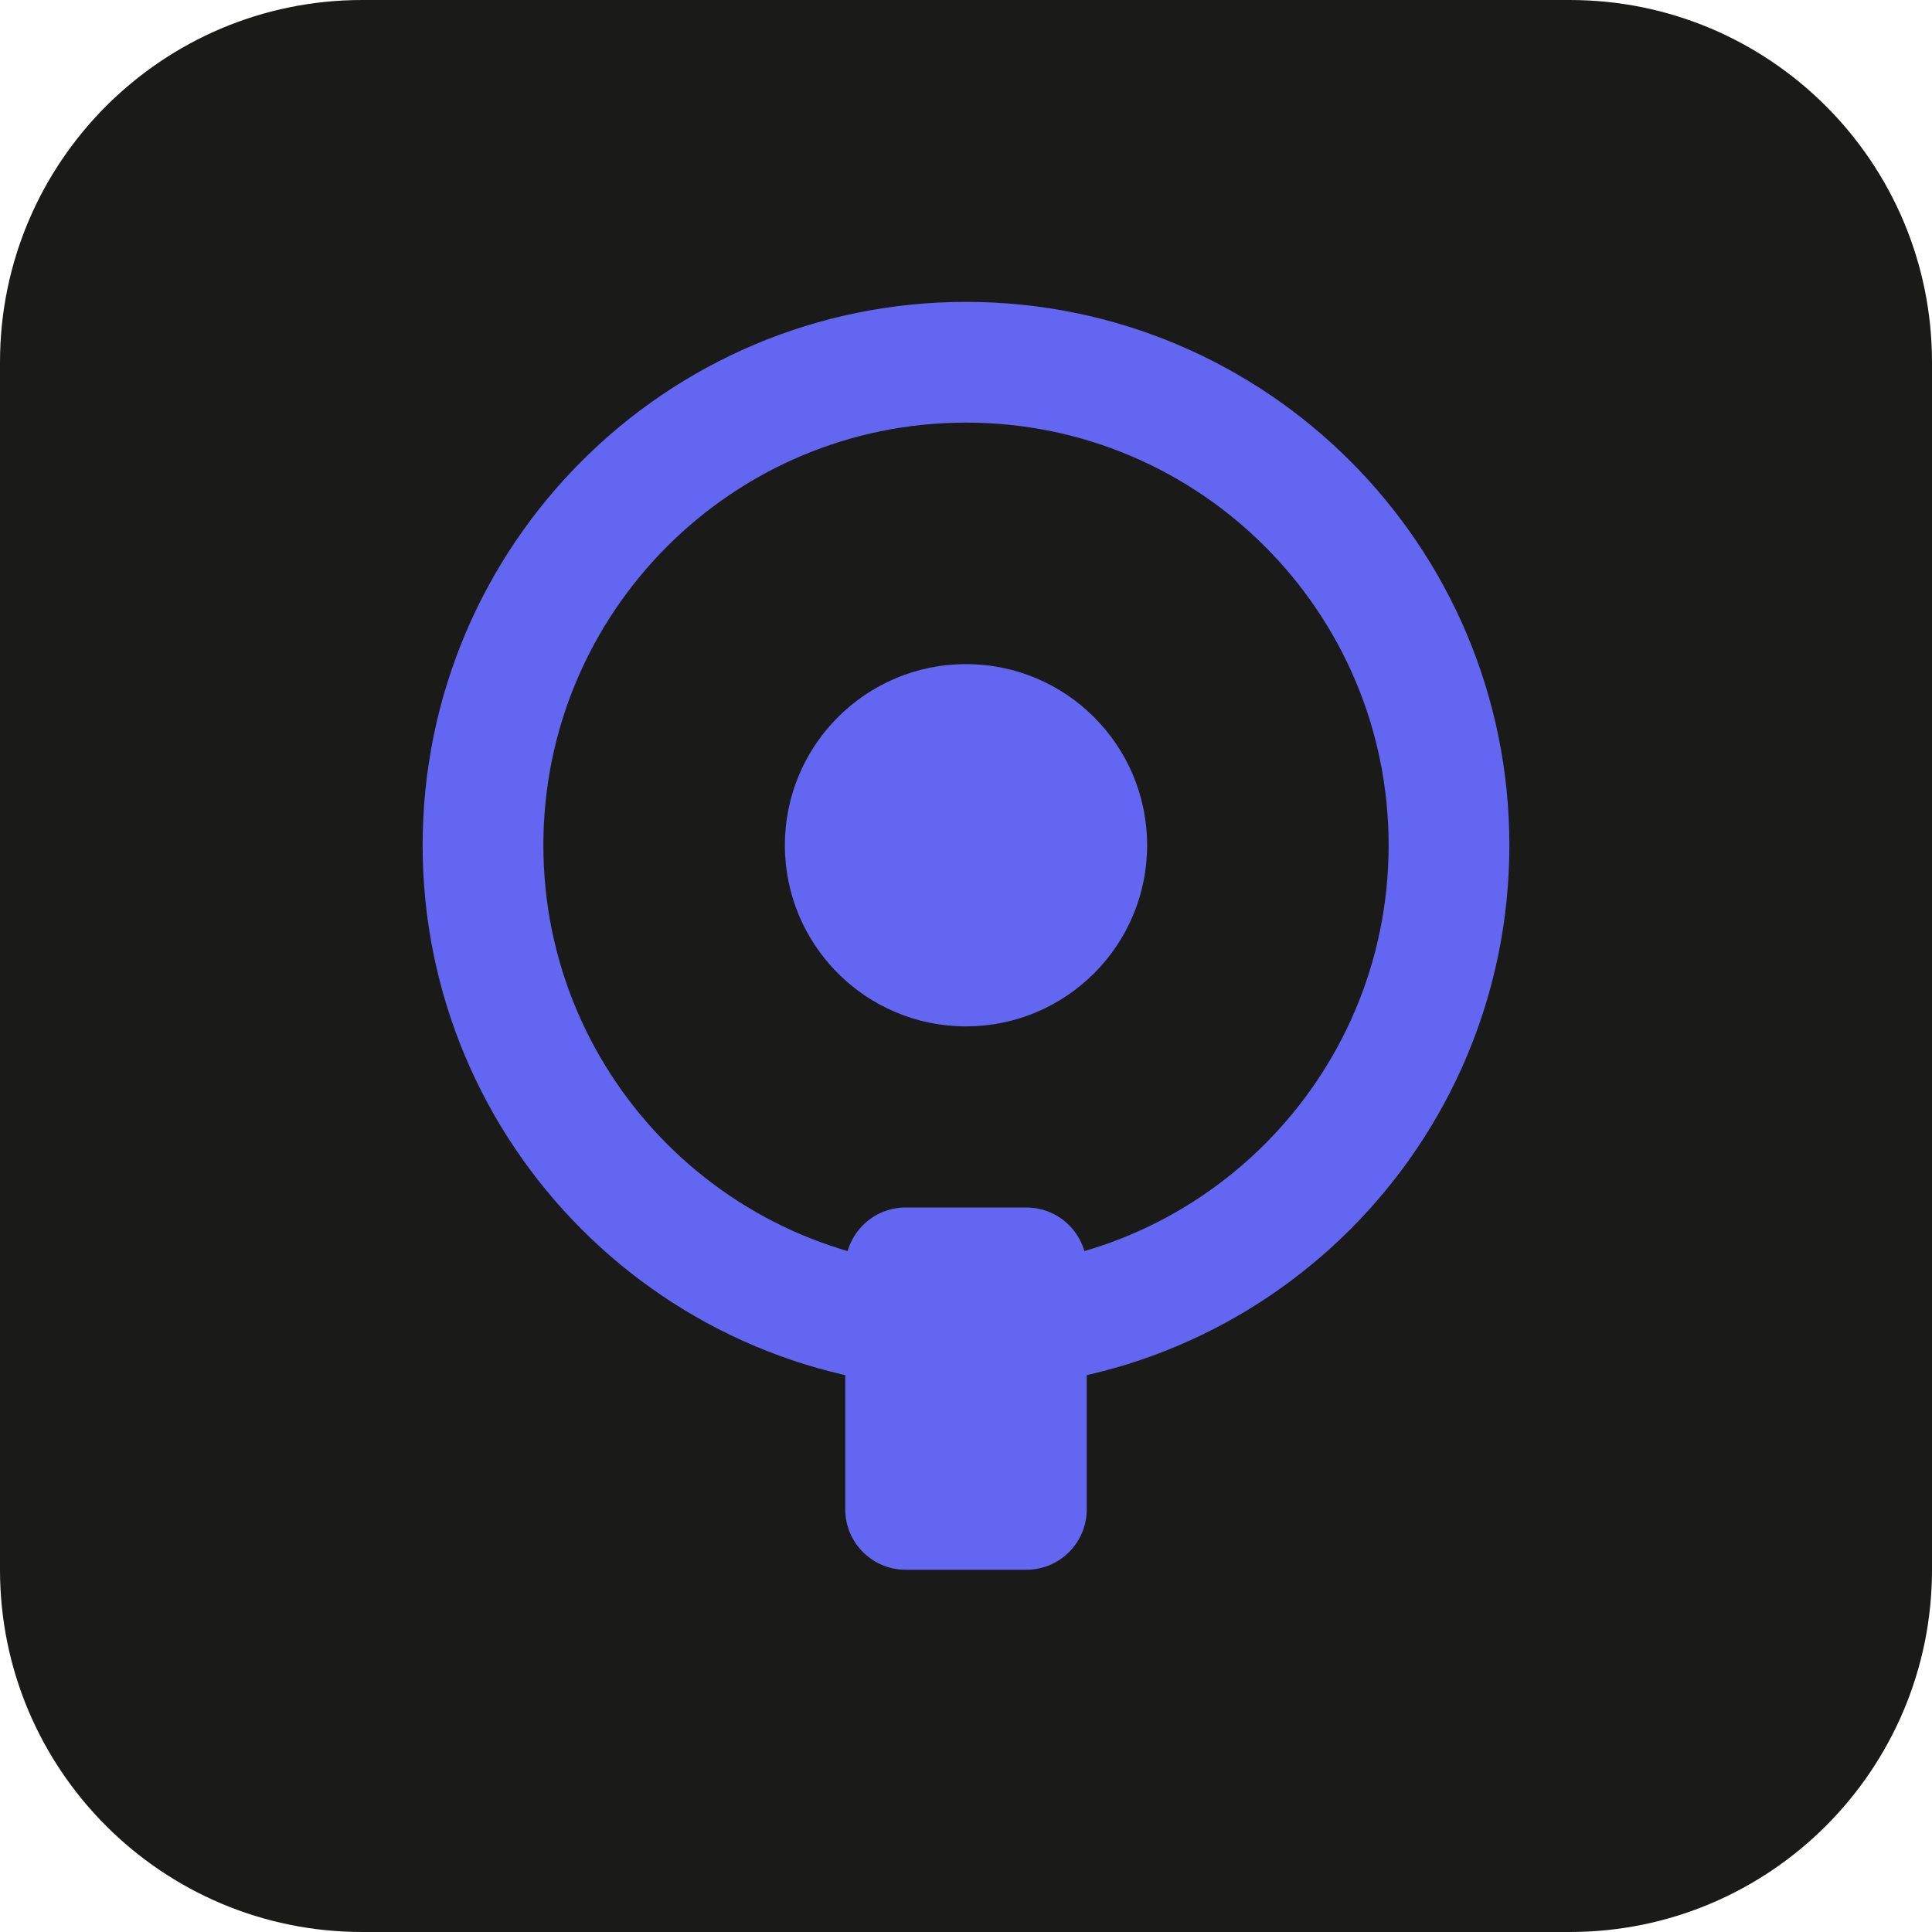
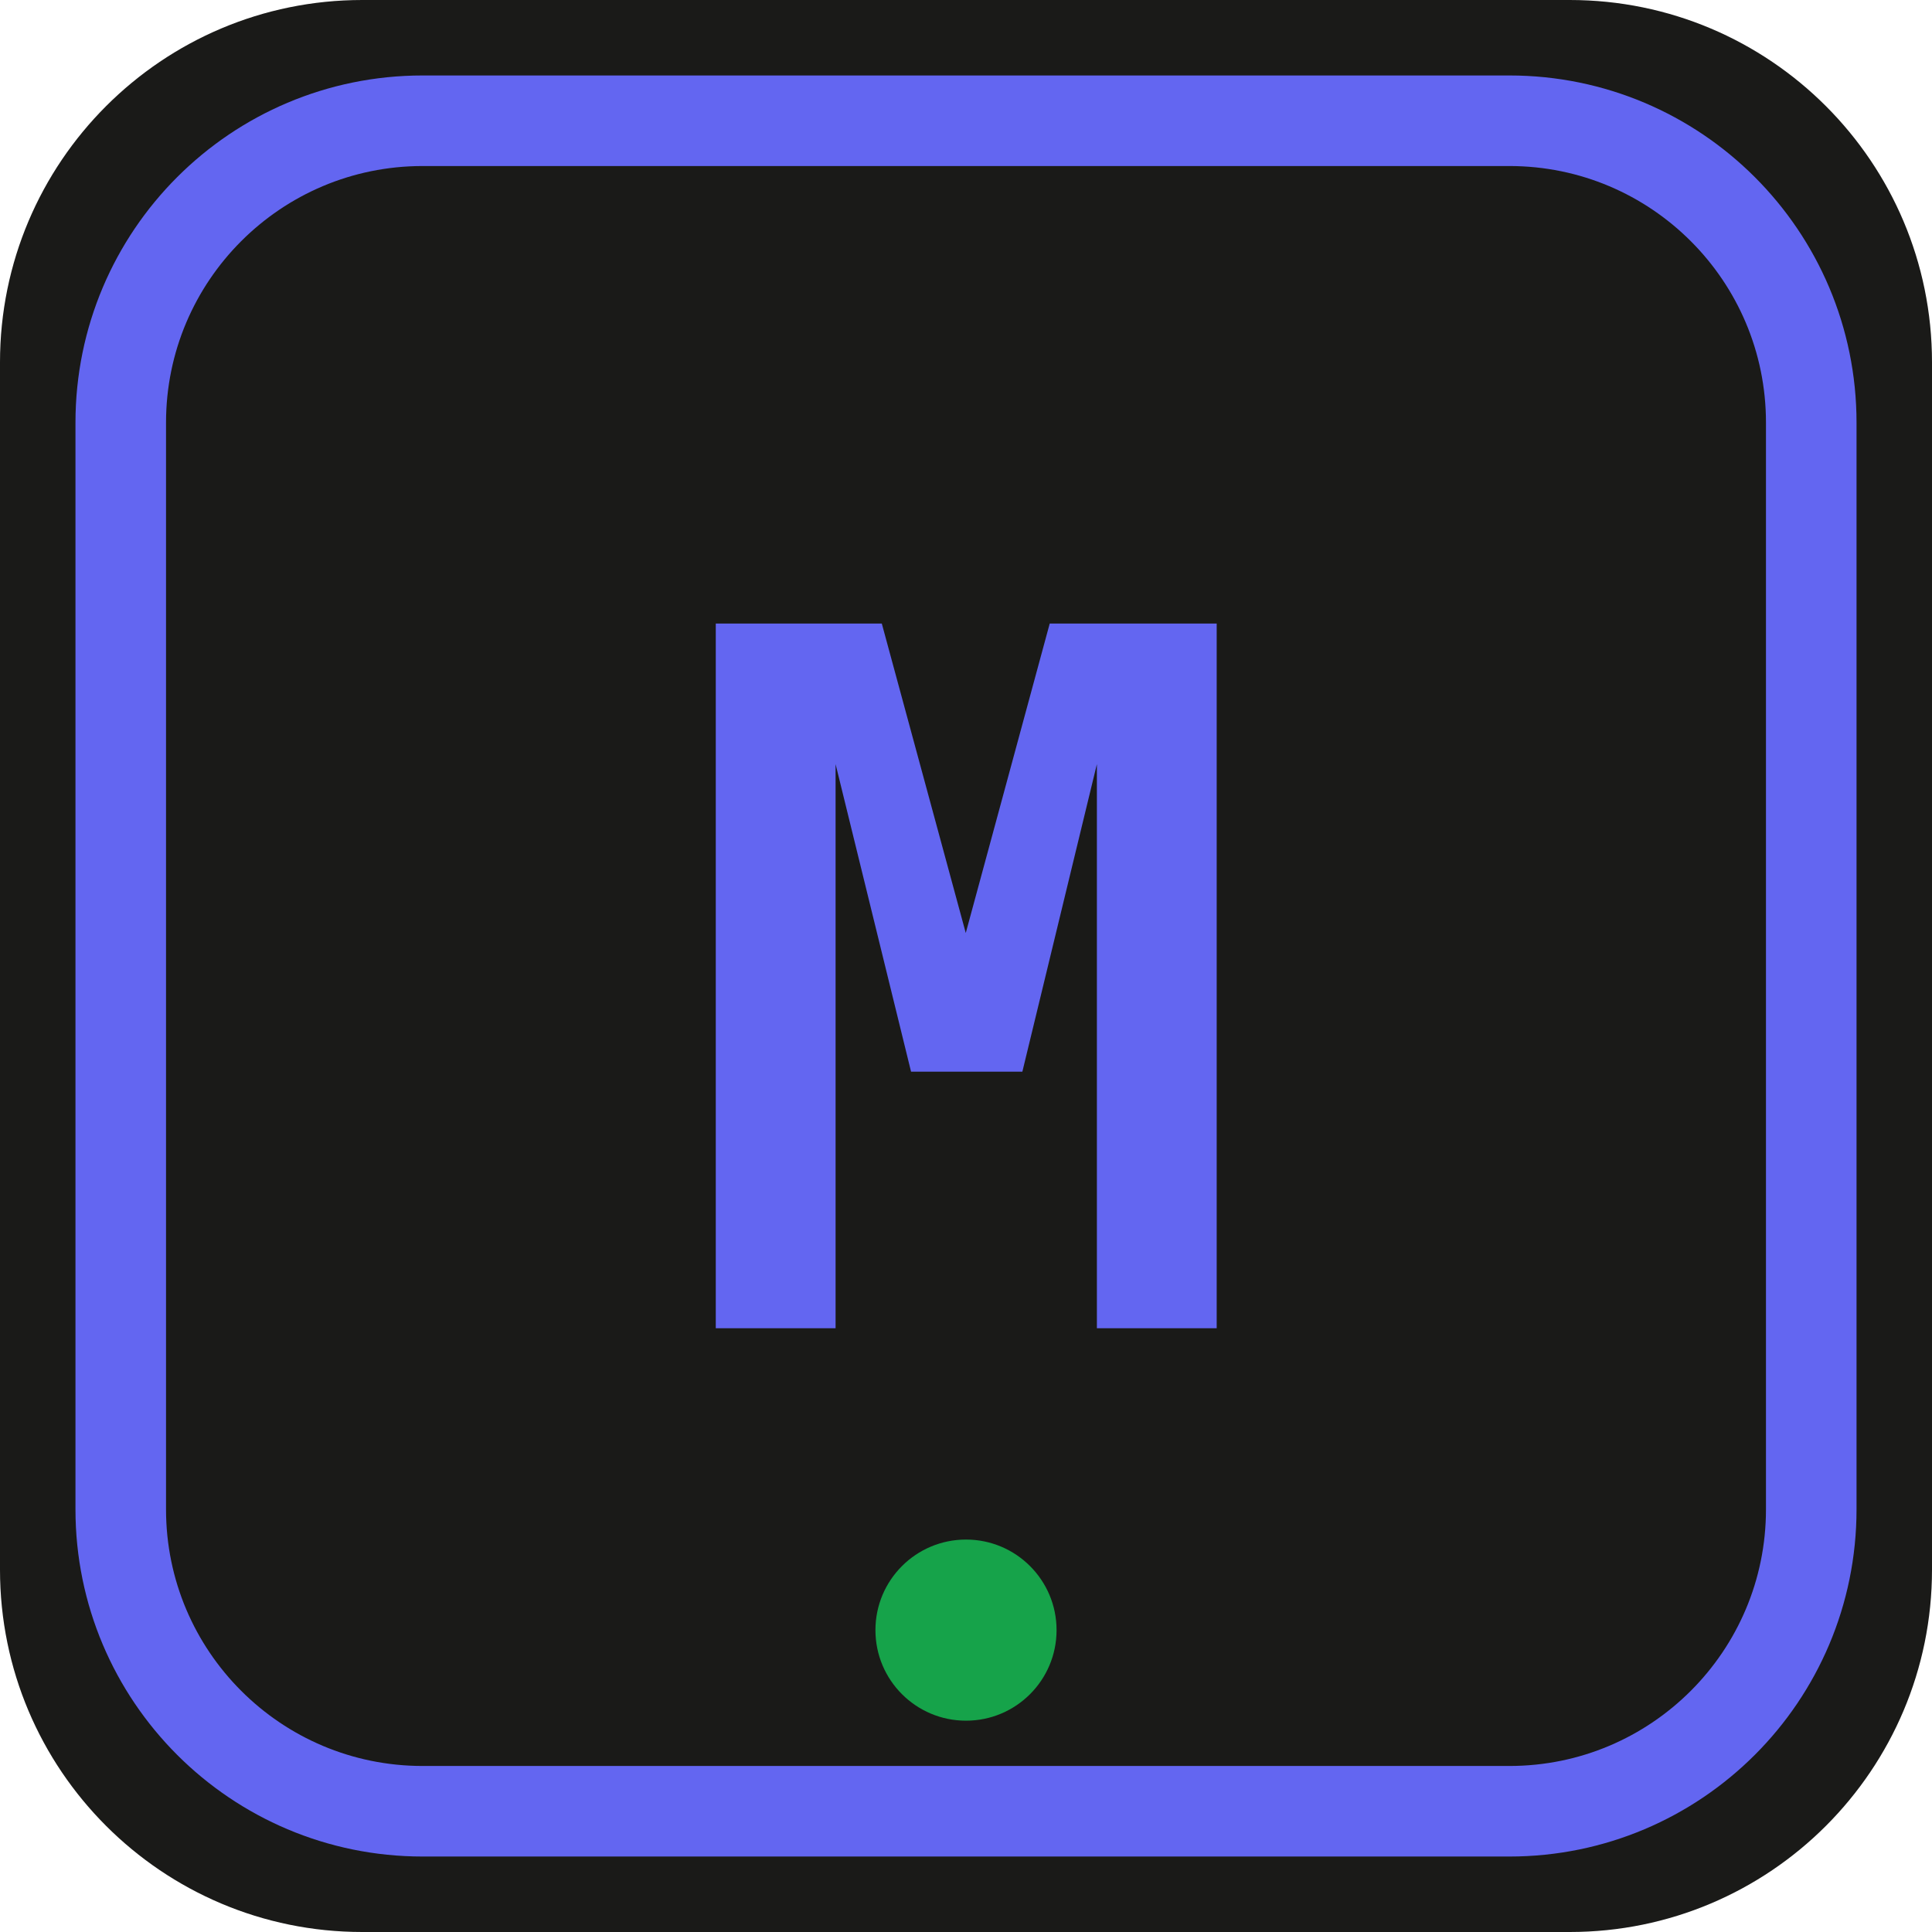
- <svg xmlns="http://www.w3.org/2000/svg" viewBox="0 0 32 32">
+ <svg xmlns="http://www.w3.org/2000/svg" viewBox="0 0 32 32" fill="none">
  <rect width="32" height="32" rx="6" fill="#1a1a18" />
-   <circle cx="16" cy="14" r="8" fill="none" stroke="#6366f1" stroke-width="2" />
-   <circle cx="16" cy="14" r="3" fill="#6366f1" />
-   <rect x="14" y="20" width="4" height="6" rx="1" fill="#6366f1" />
+   <rect x="2" y="2" width="28" height="28" rx="5" stroke="#6366f1" stroke-width="1.5" fill="none" />
+   <text x="16" y="22" text-anchor="middle" font-family="monospace" font-size="16" font-weight="bold" fill="#6366f1">M</text>
+   <circle cx="16" cy="27" r="1.5" fill="#16a34a" />
</svg>
